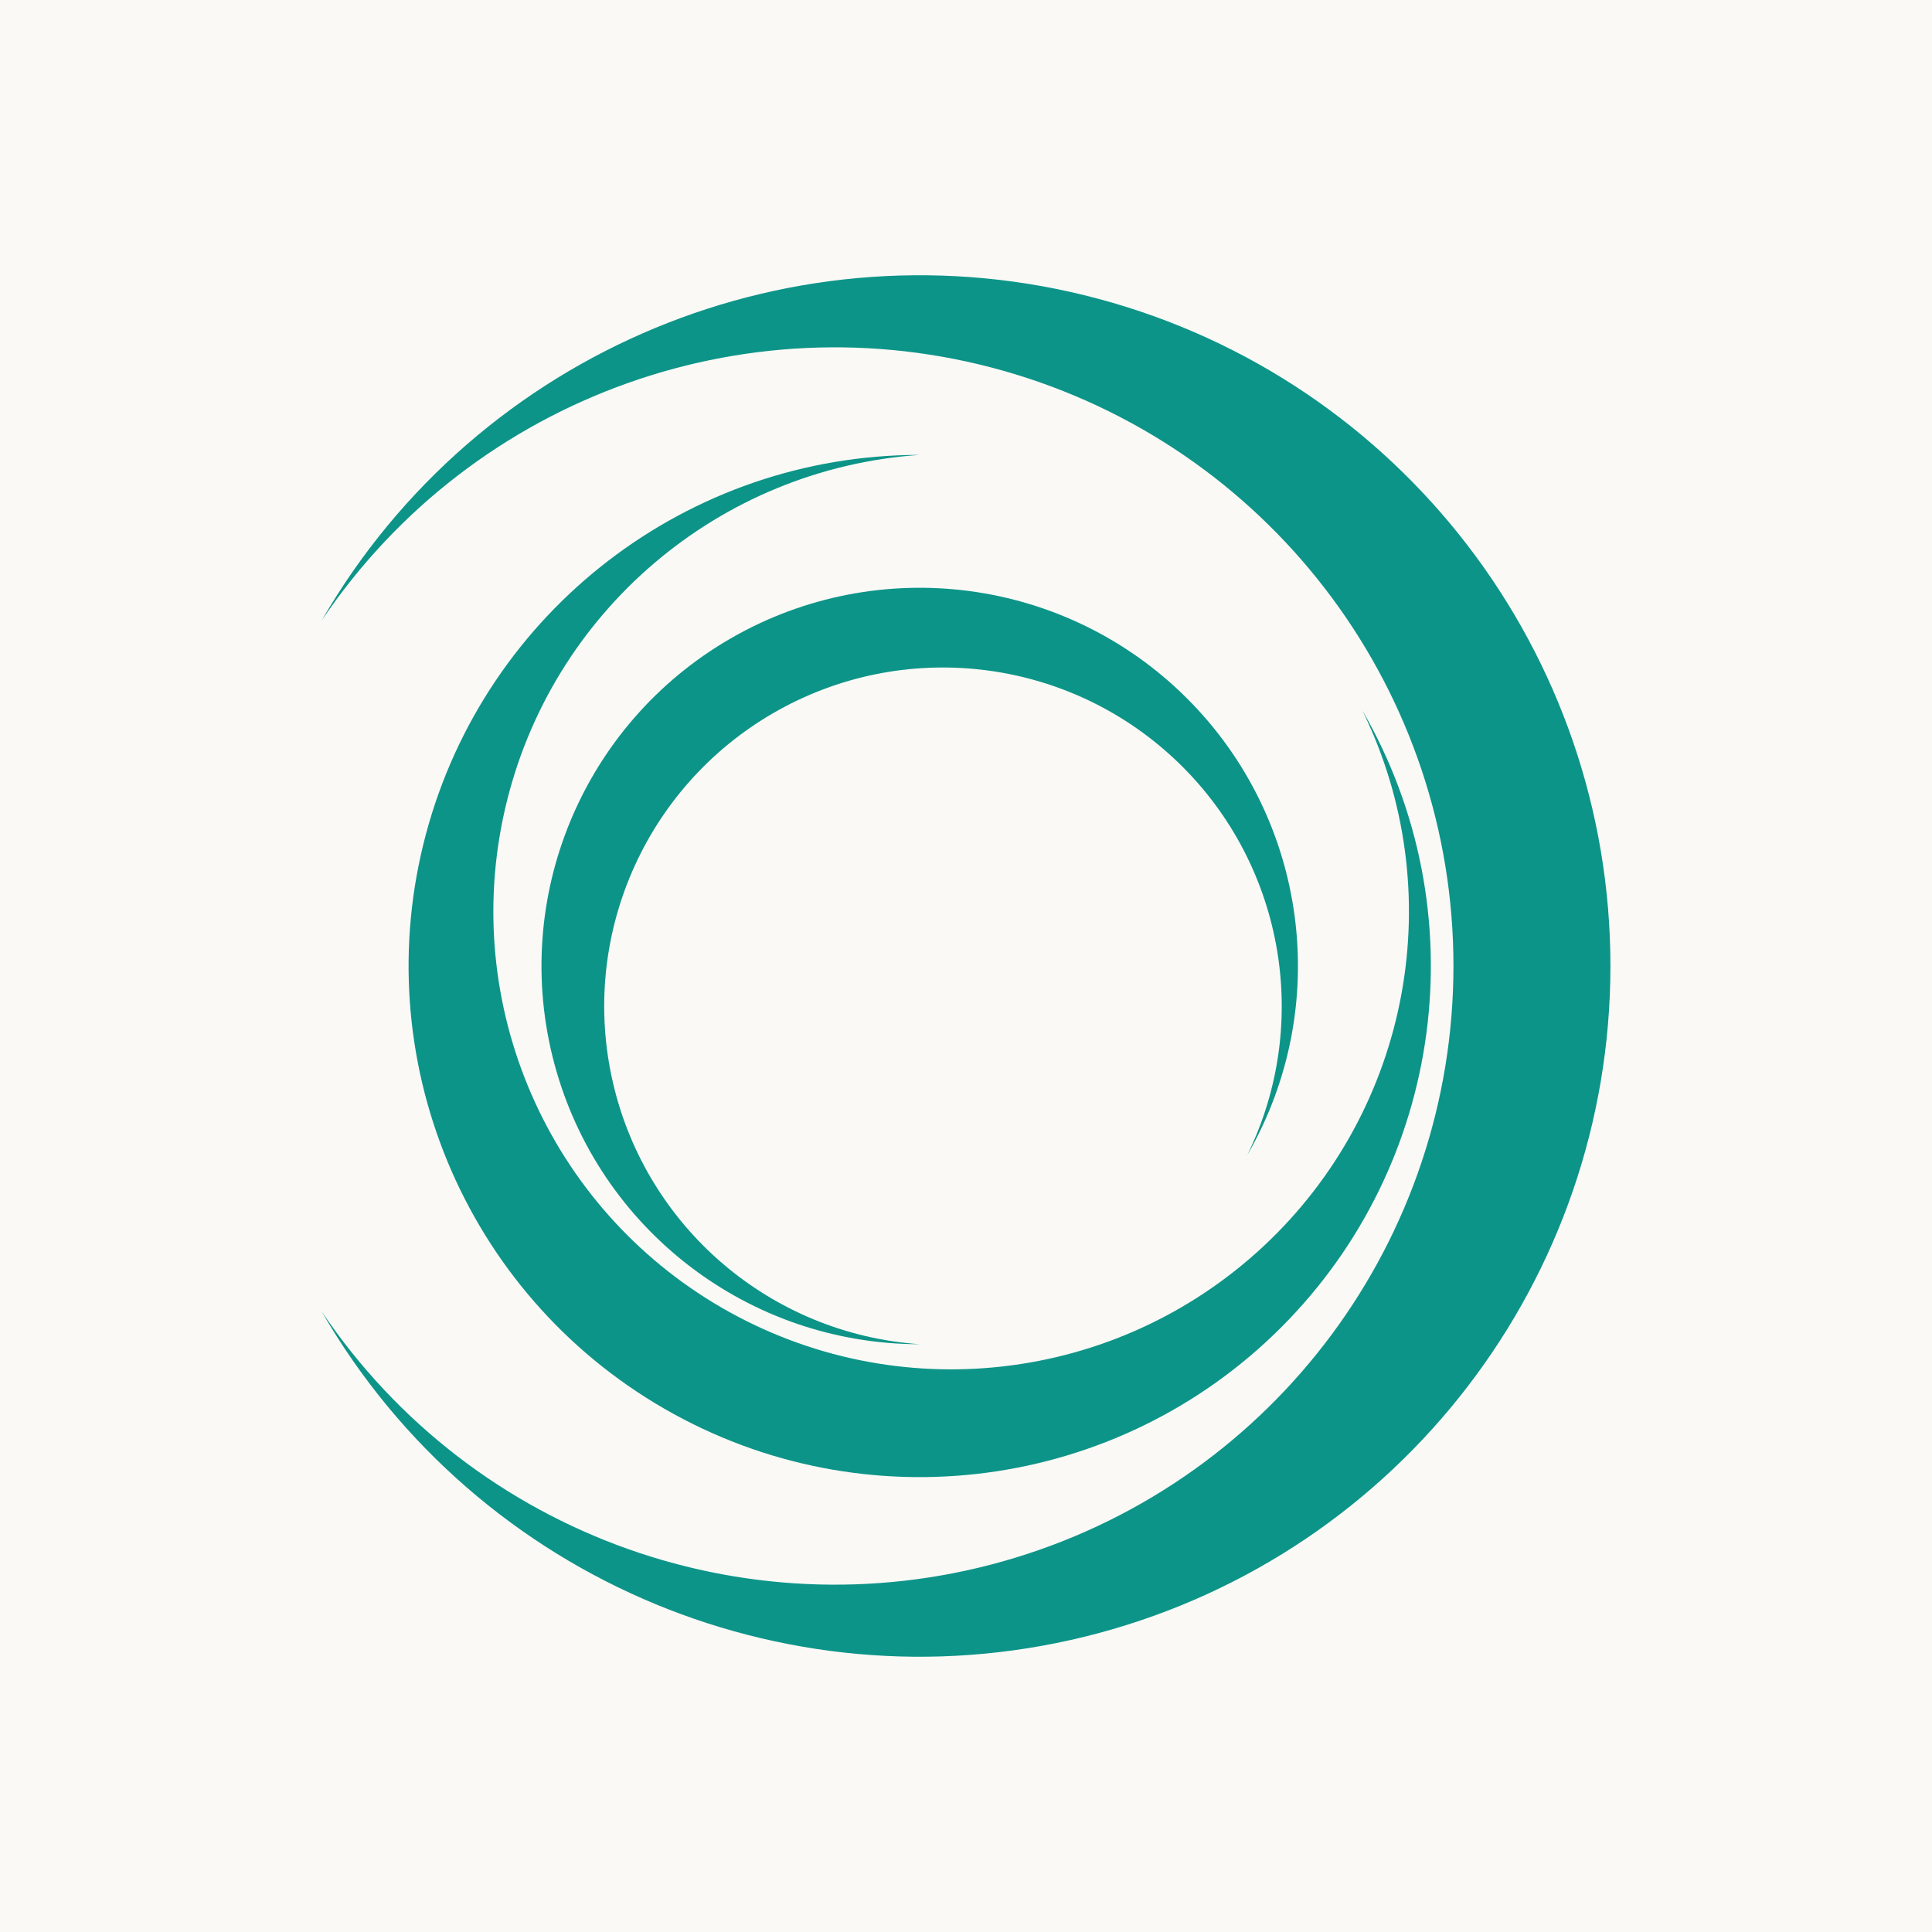
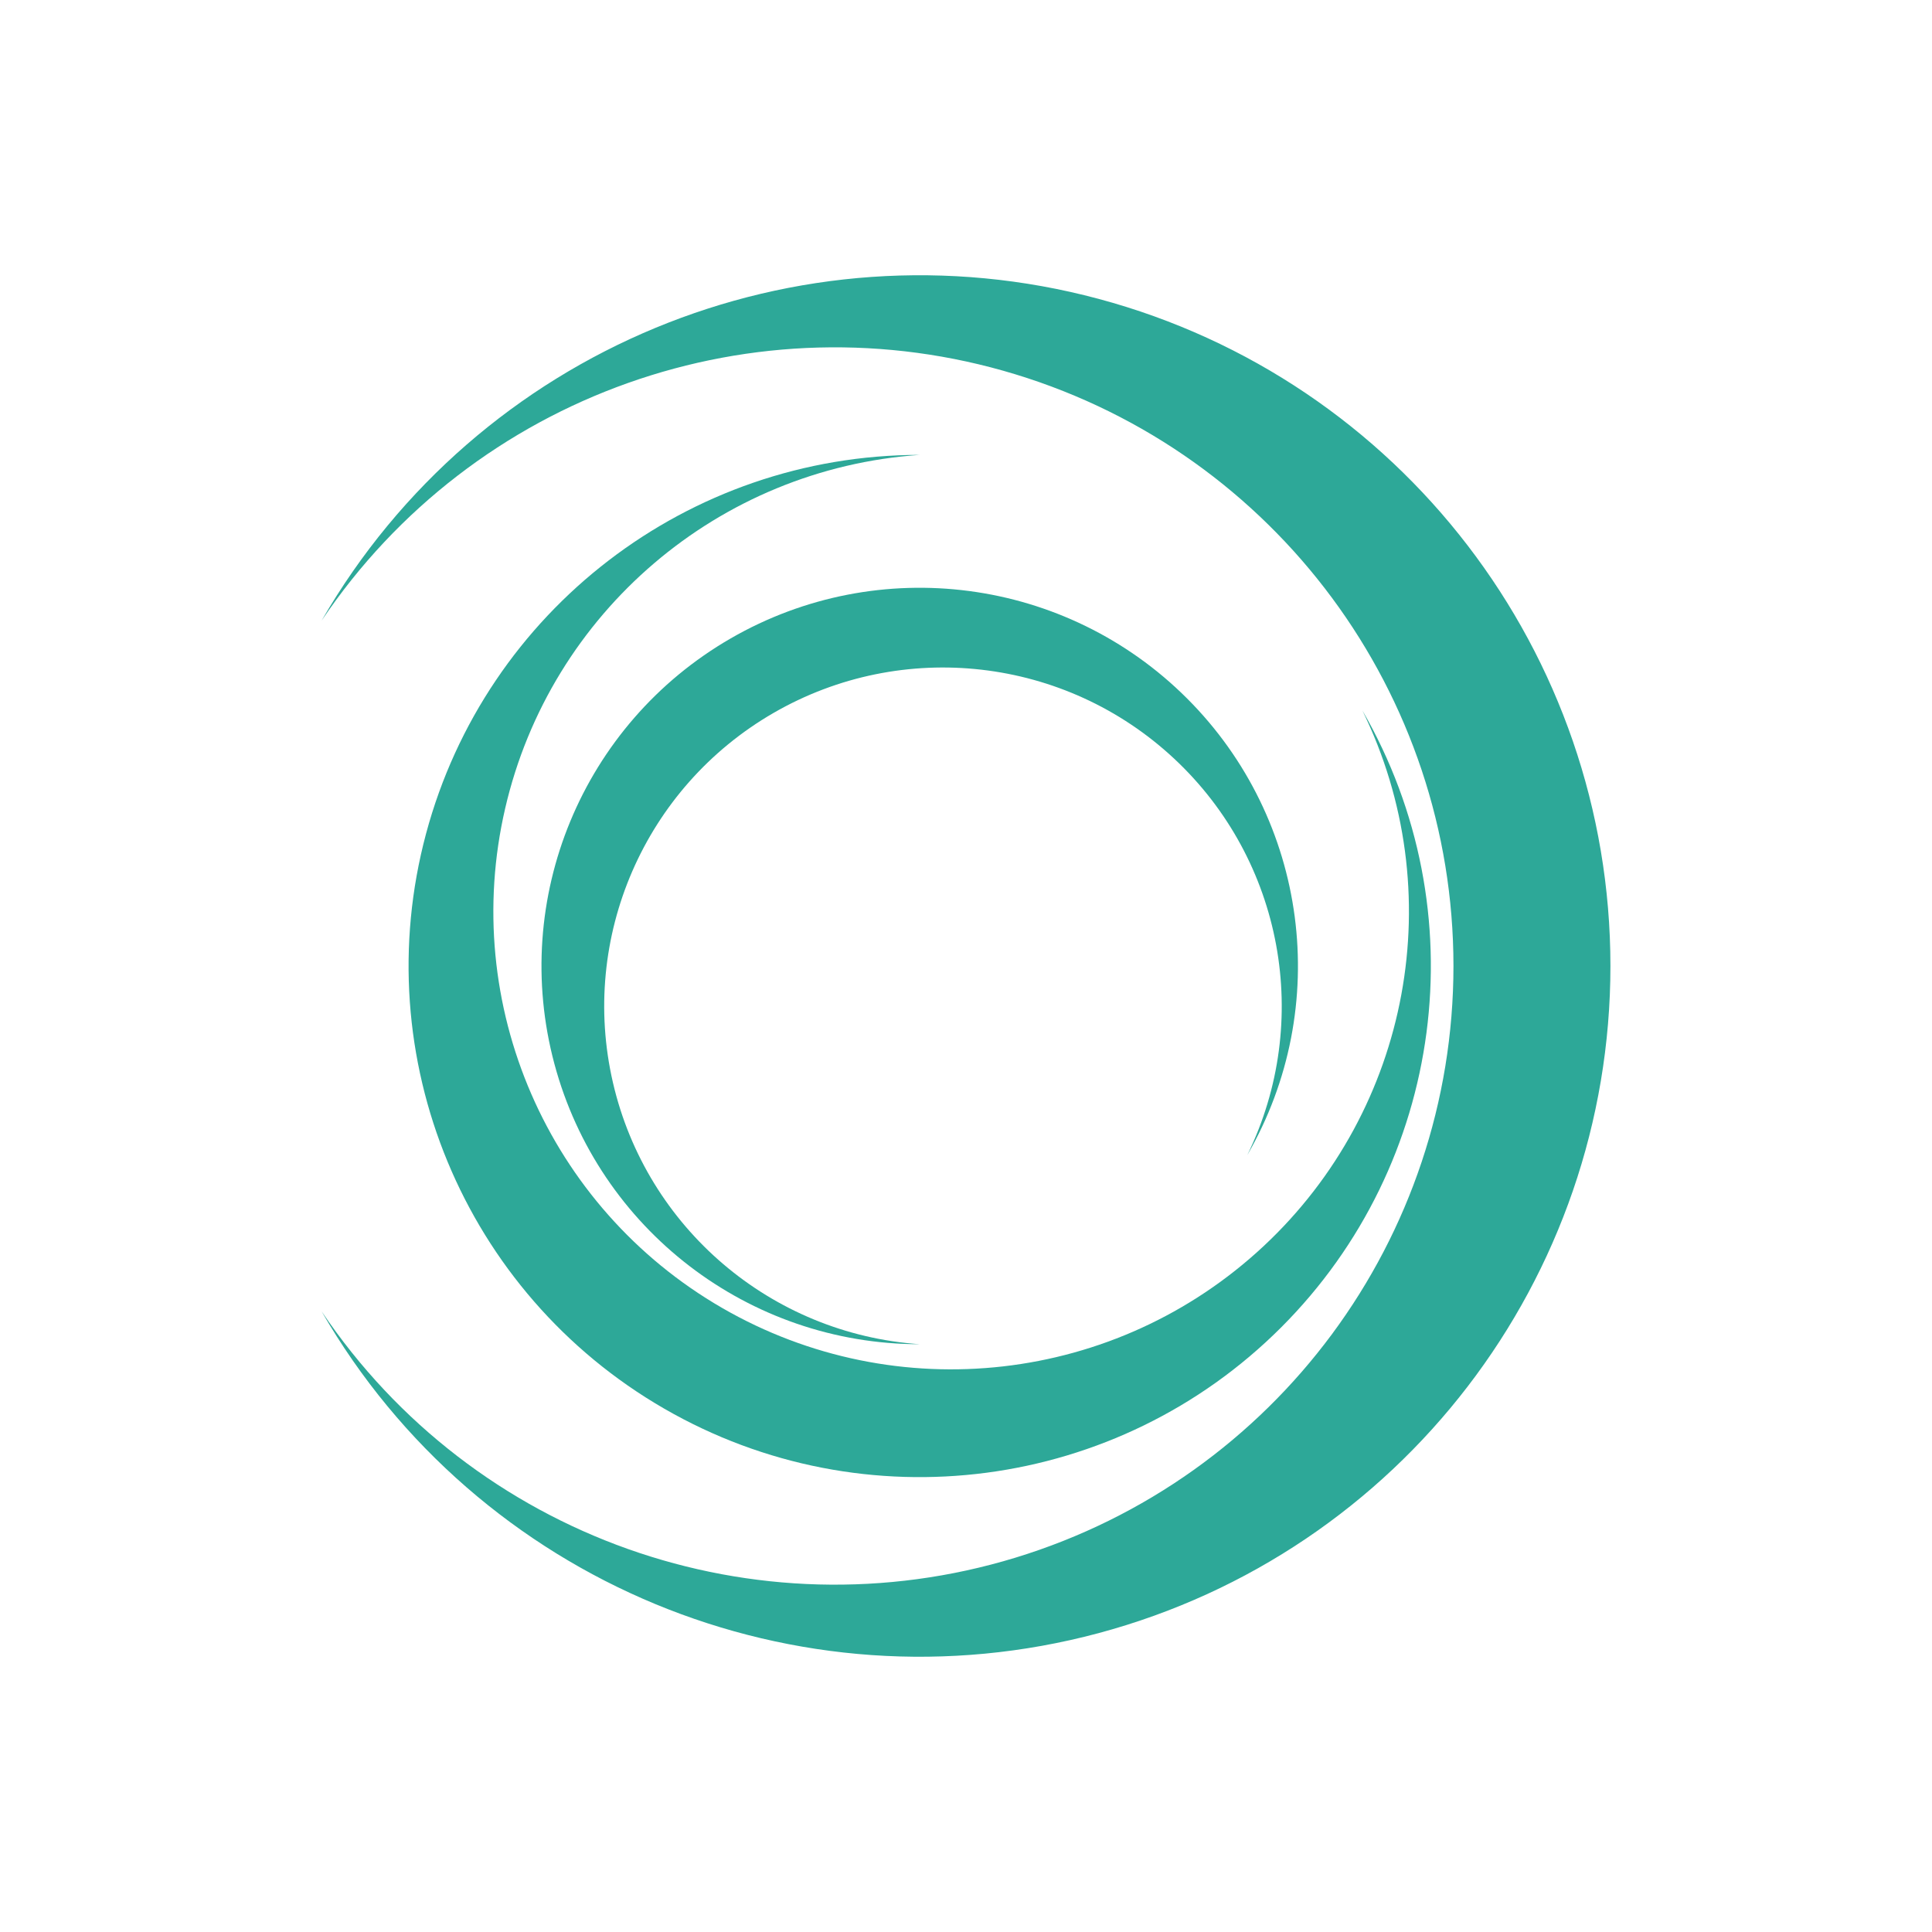
- <svg xmlns="http://www.w3.org/2000/svg" width="1024" height="1024" viewBox="0 0 128 128" role="img" aria-labelledby="title" color="#0D9488">
-   <rect width="128" height="128" fill="#FAF9F6" />
+ <svg xmlns="http://www.w3.org/2000/svg" width="1024" height="1024" viewBox="0 0 128 128" role="img" aria-labelledby="title" color="#2DA898">
  <g fill="currentColor" transform="translate(60.93466 64) scale(1.04)">
    <path id="wisp-1" d="M-38.105 -22A44 44 0 1 1 -38.105 22A39.409 39.409 0 1 0 -38.105 -22Z" />
    <path id="wisp-2" d="M28.198 -16.28A32.56 32.56 0 1 1 0 -32.56A29.162 29.162 0 1 0 28.198 -16.28Z" />
    <path id="wisp-3" d="M0 24.094A24.094 24.094 0 1 1 20.866 12.047A21.58 21.58 0 1 0 0 24.094Z" />
  </g>
</svg>
